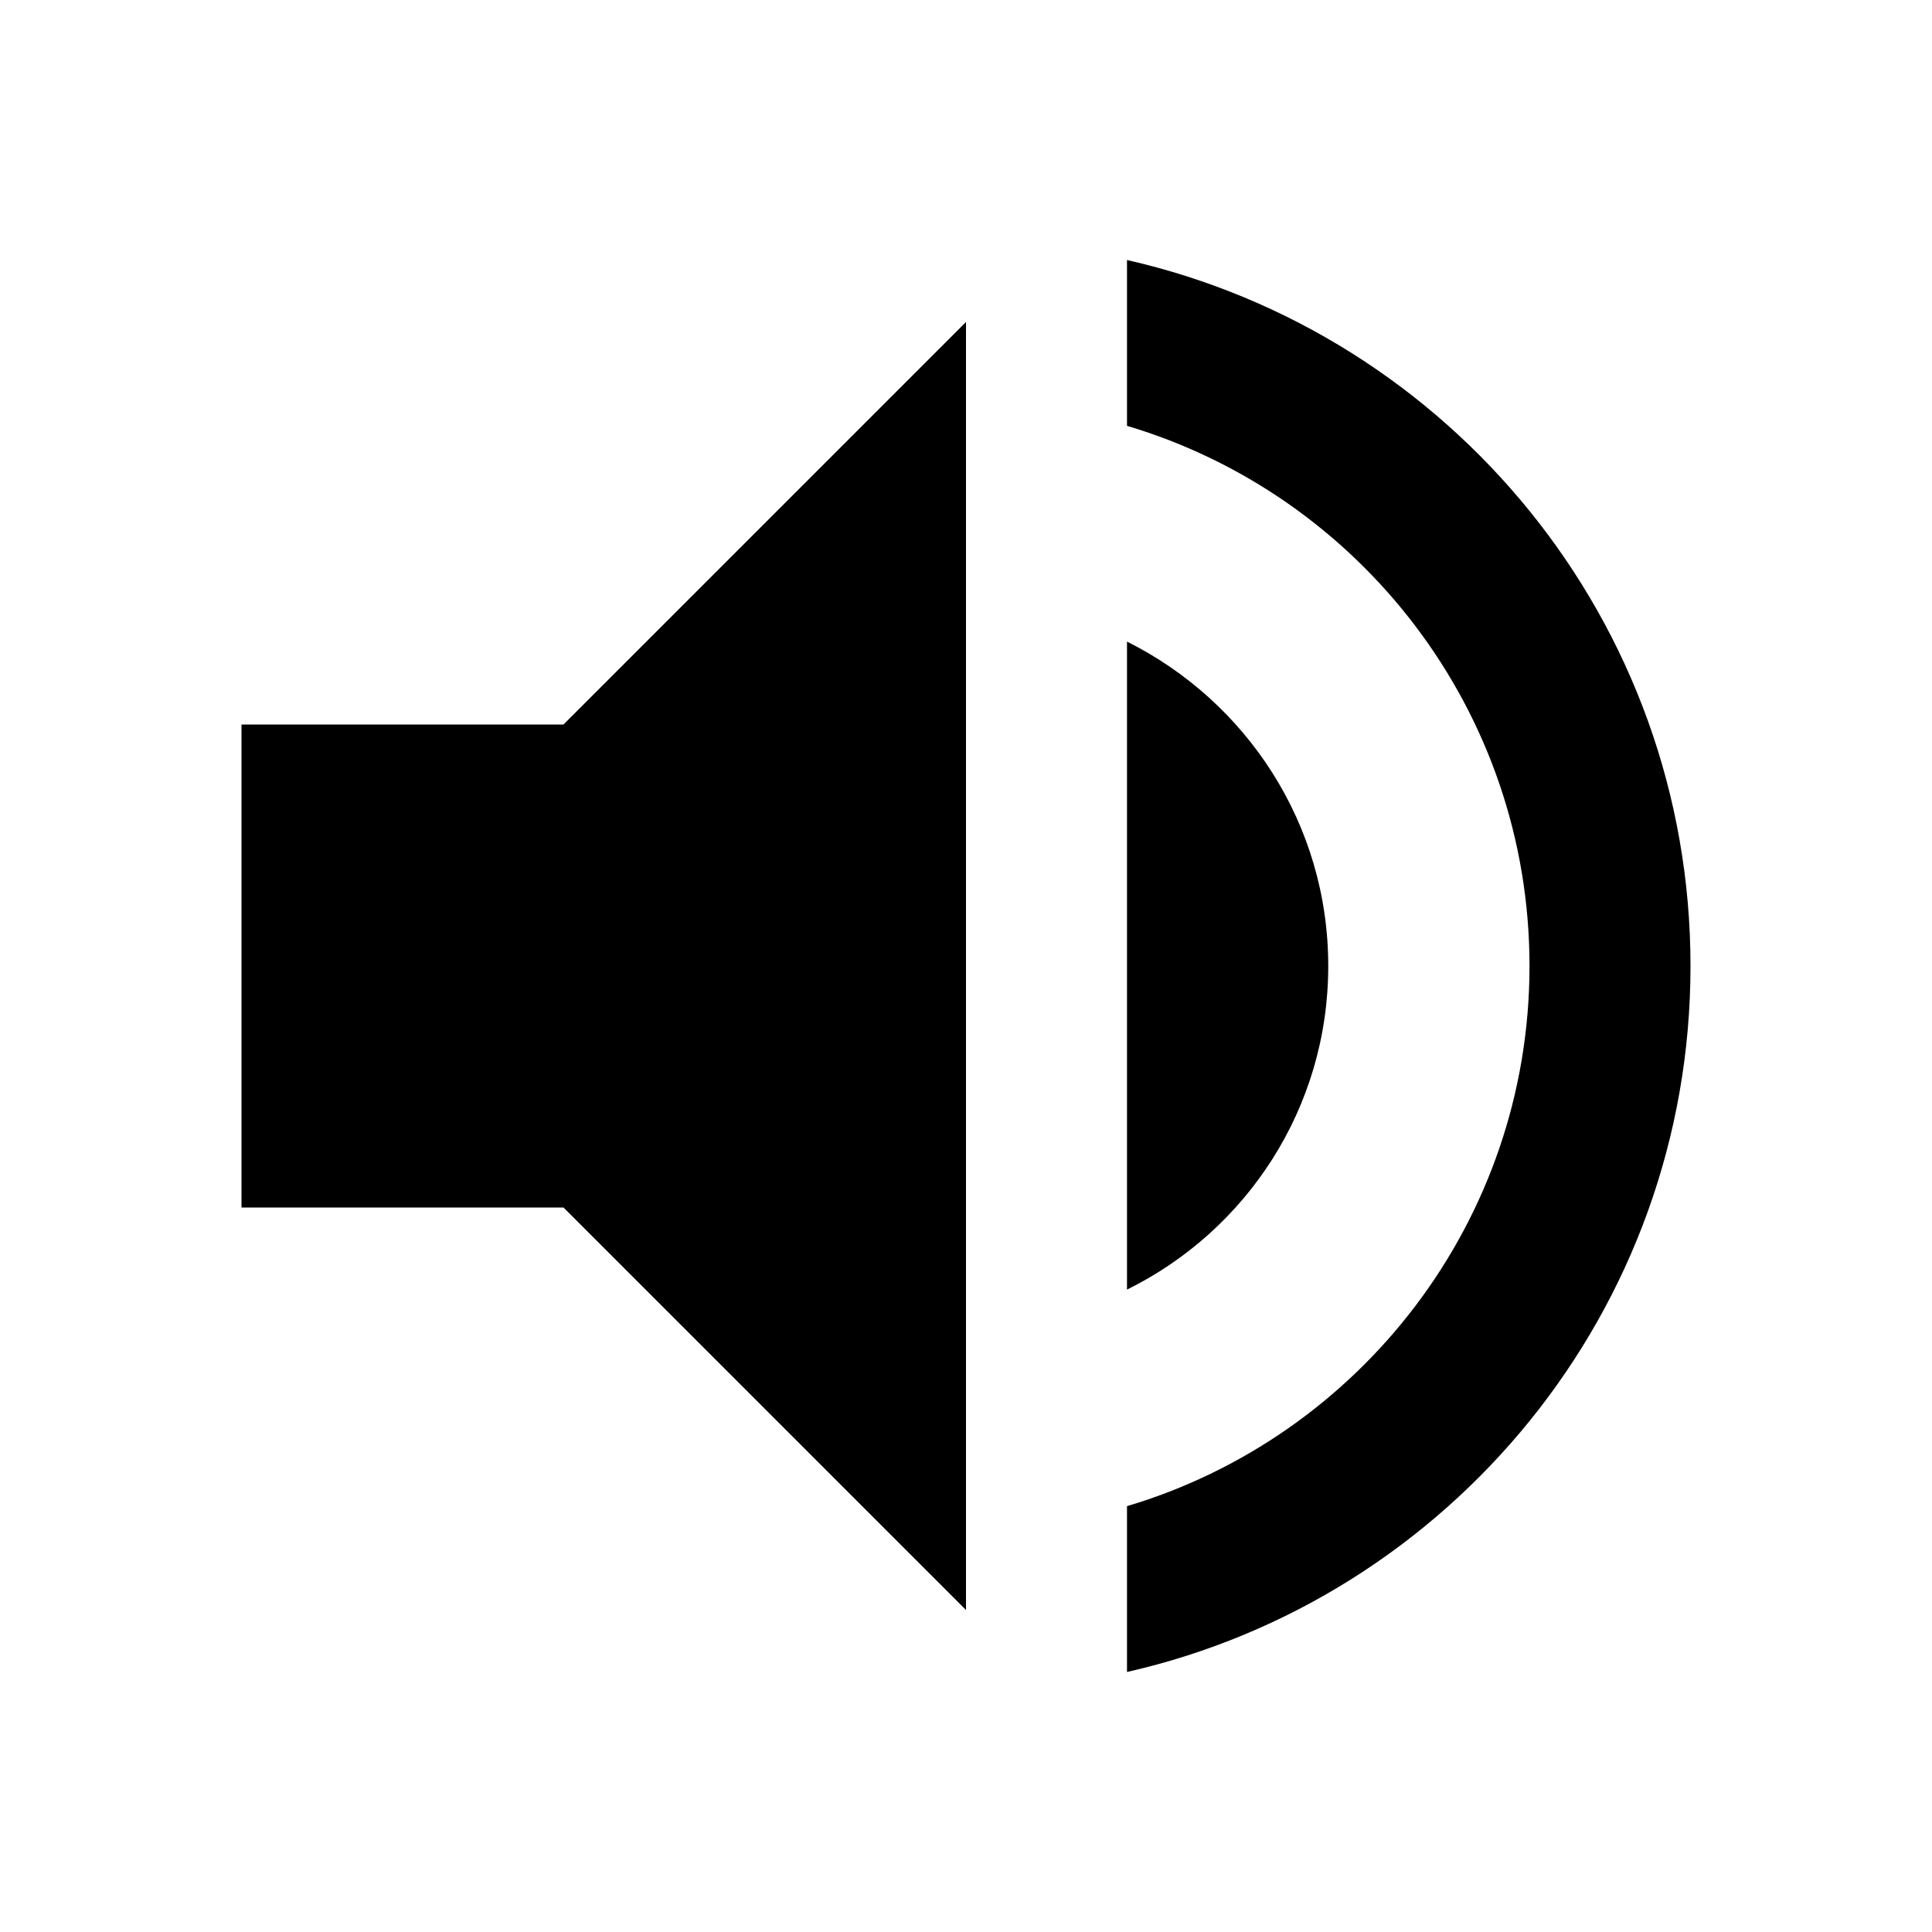
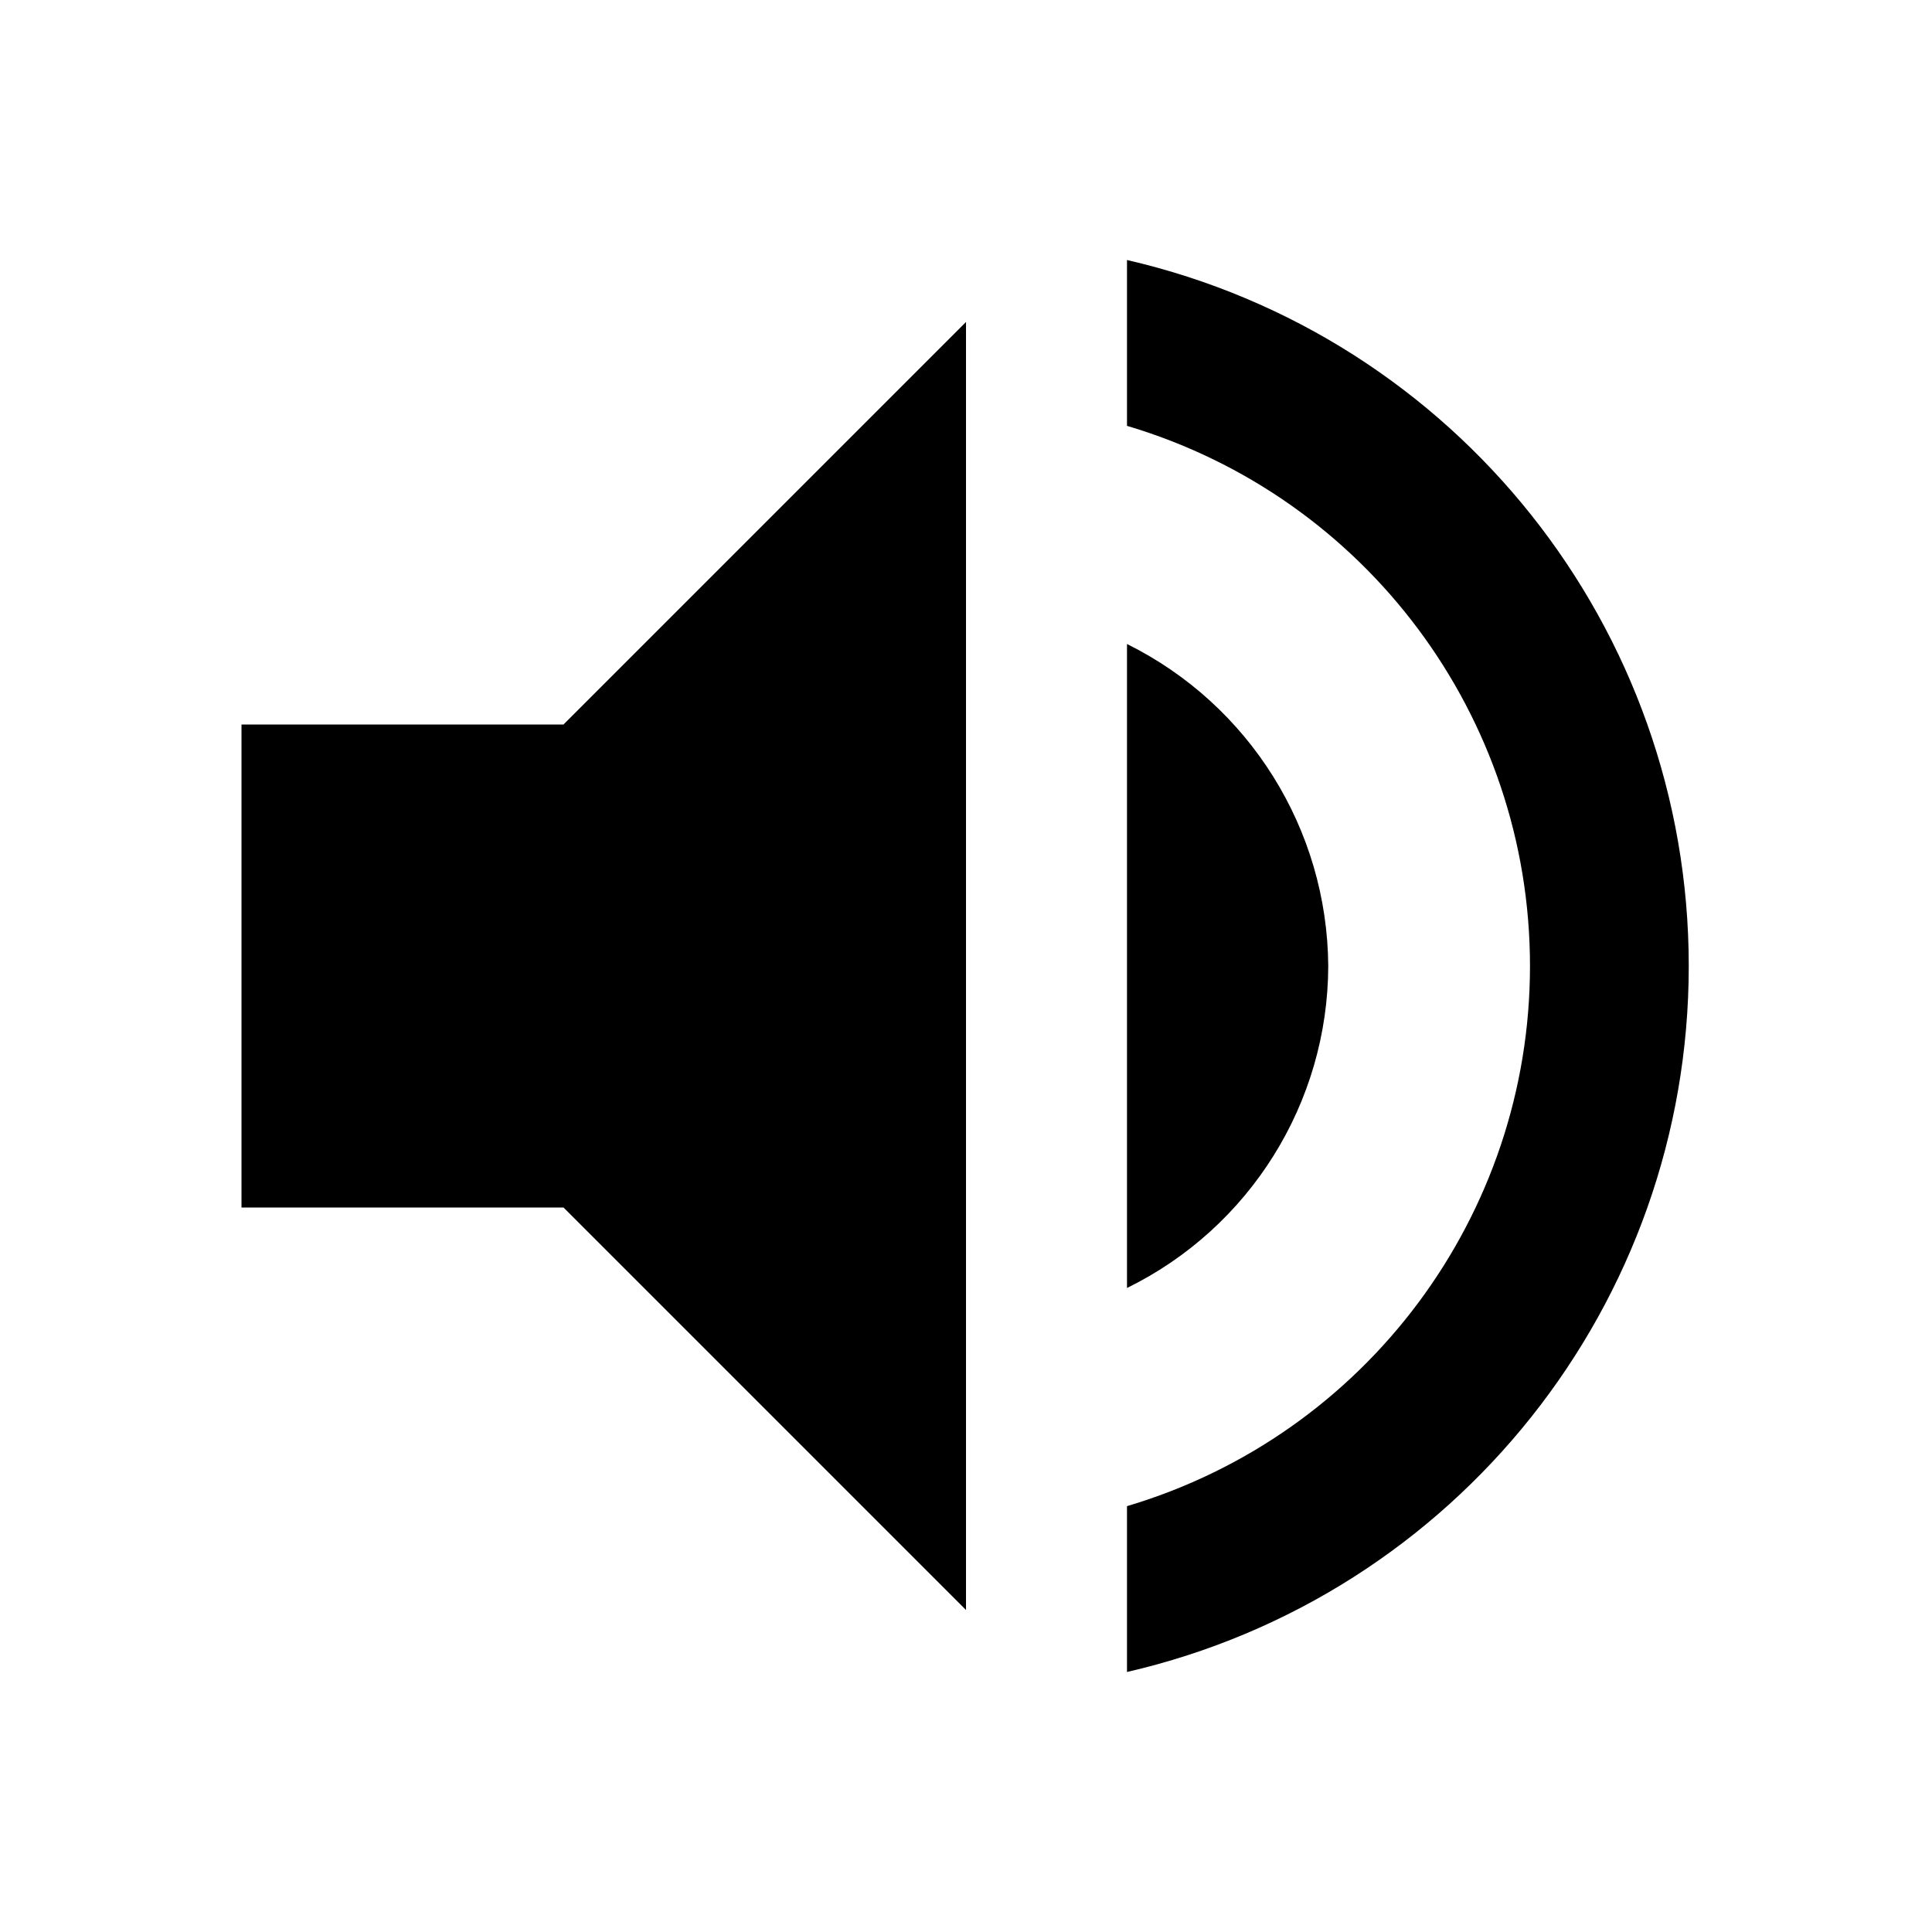
- <svg xmlns="http://www.w3.org/2000/svg" width="24" height="24" viewBox="0 0 24 24">
-   <path d="M3 9v6h4l5 5V4L7 9H3zm13.5 3c0-1.77-1.02-3.29-2.5-4.03v8.05c1.48-.73 2.5-2.25 2.5-4.02zM14 3.23v2.06c2.89.86 5 3.54 5 6.71s-2.11 5.85-5 6.71v2.06c4.01-.91 7-4.49 7-8.77s-2.99-7.86-7-8.77z" />
-   <path d="M0 0h24v24H0z" fill="none" />
+ <svg xmlns="http://www.w3.org/2000/svg" aria-hidden="true" viewBox="0 0 24 24">
+   <path d="M3 9v6h4l5 5V4L7 9H3Zm13.5 3A4.5 4.5 0 0 0 14 8v8a4.47 4.47 0 0 0 2.5-4ZM14 3.23v2.06a7 7 0 0 1 0 13.42v2.06a9 9 0 0 0 0-17.54Z" />
</svg>
